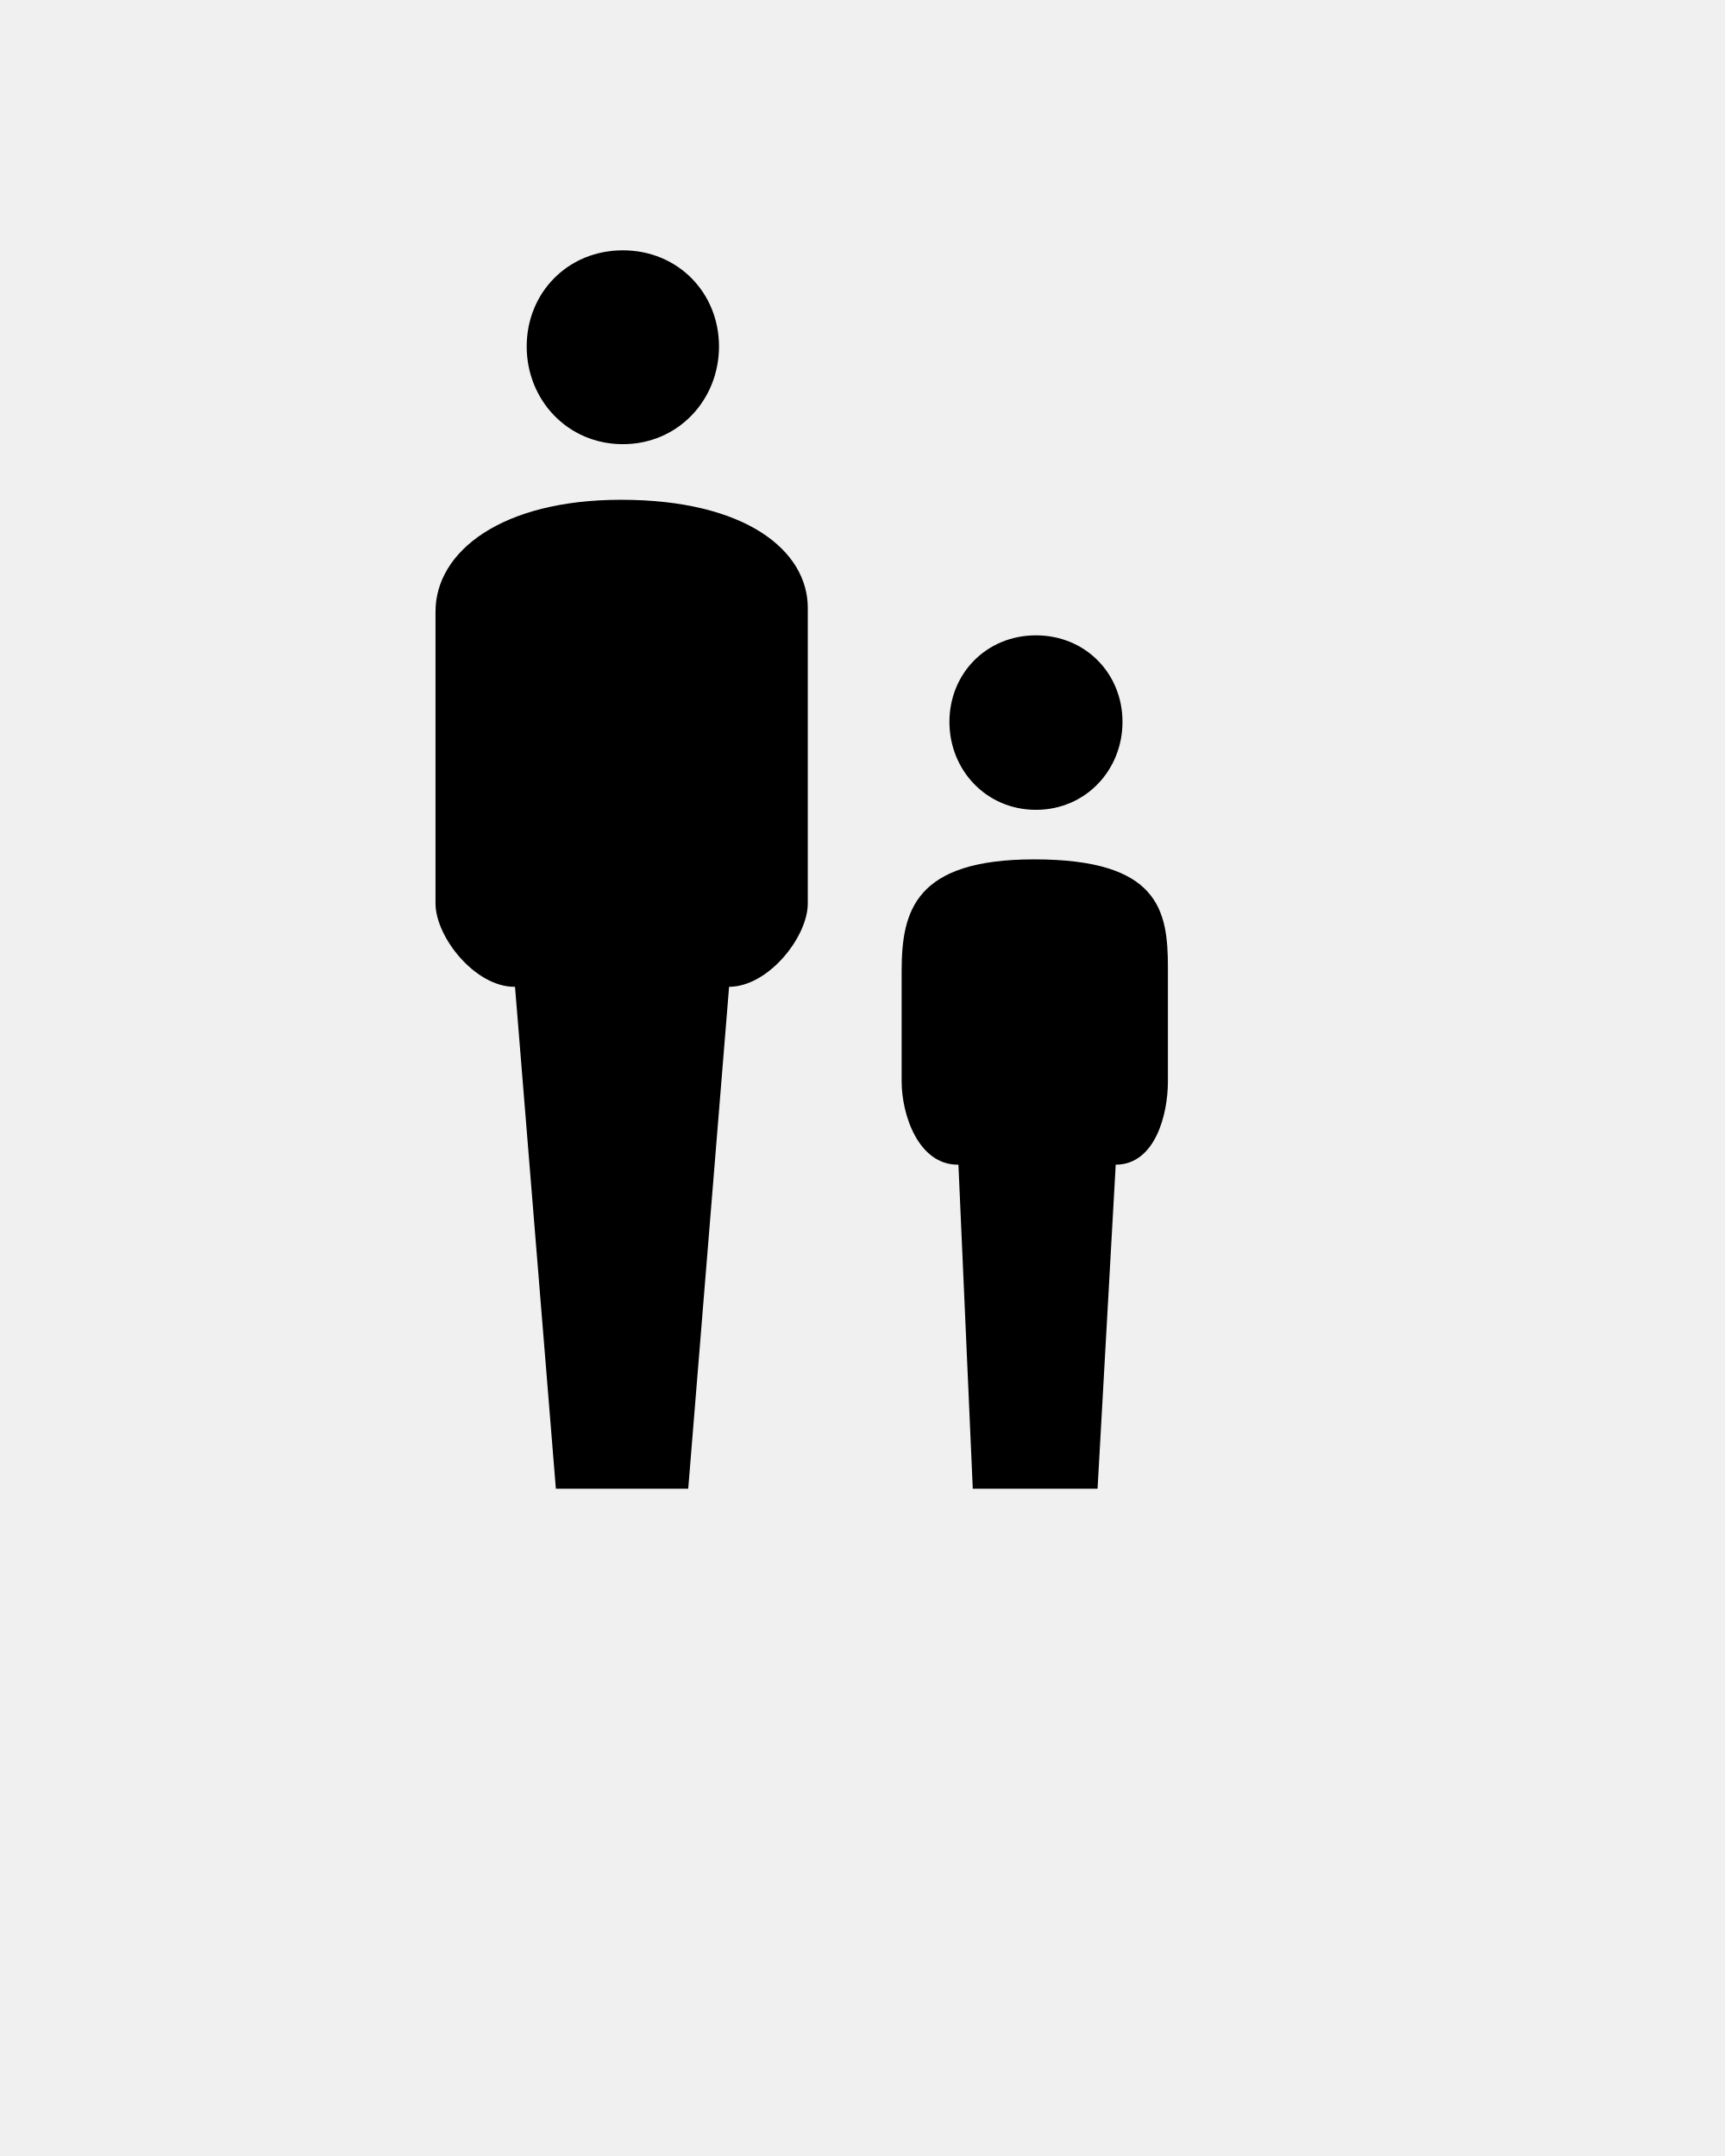
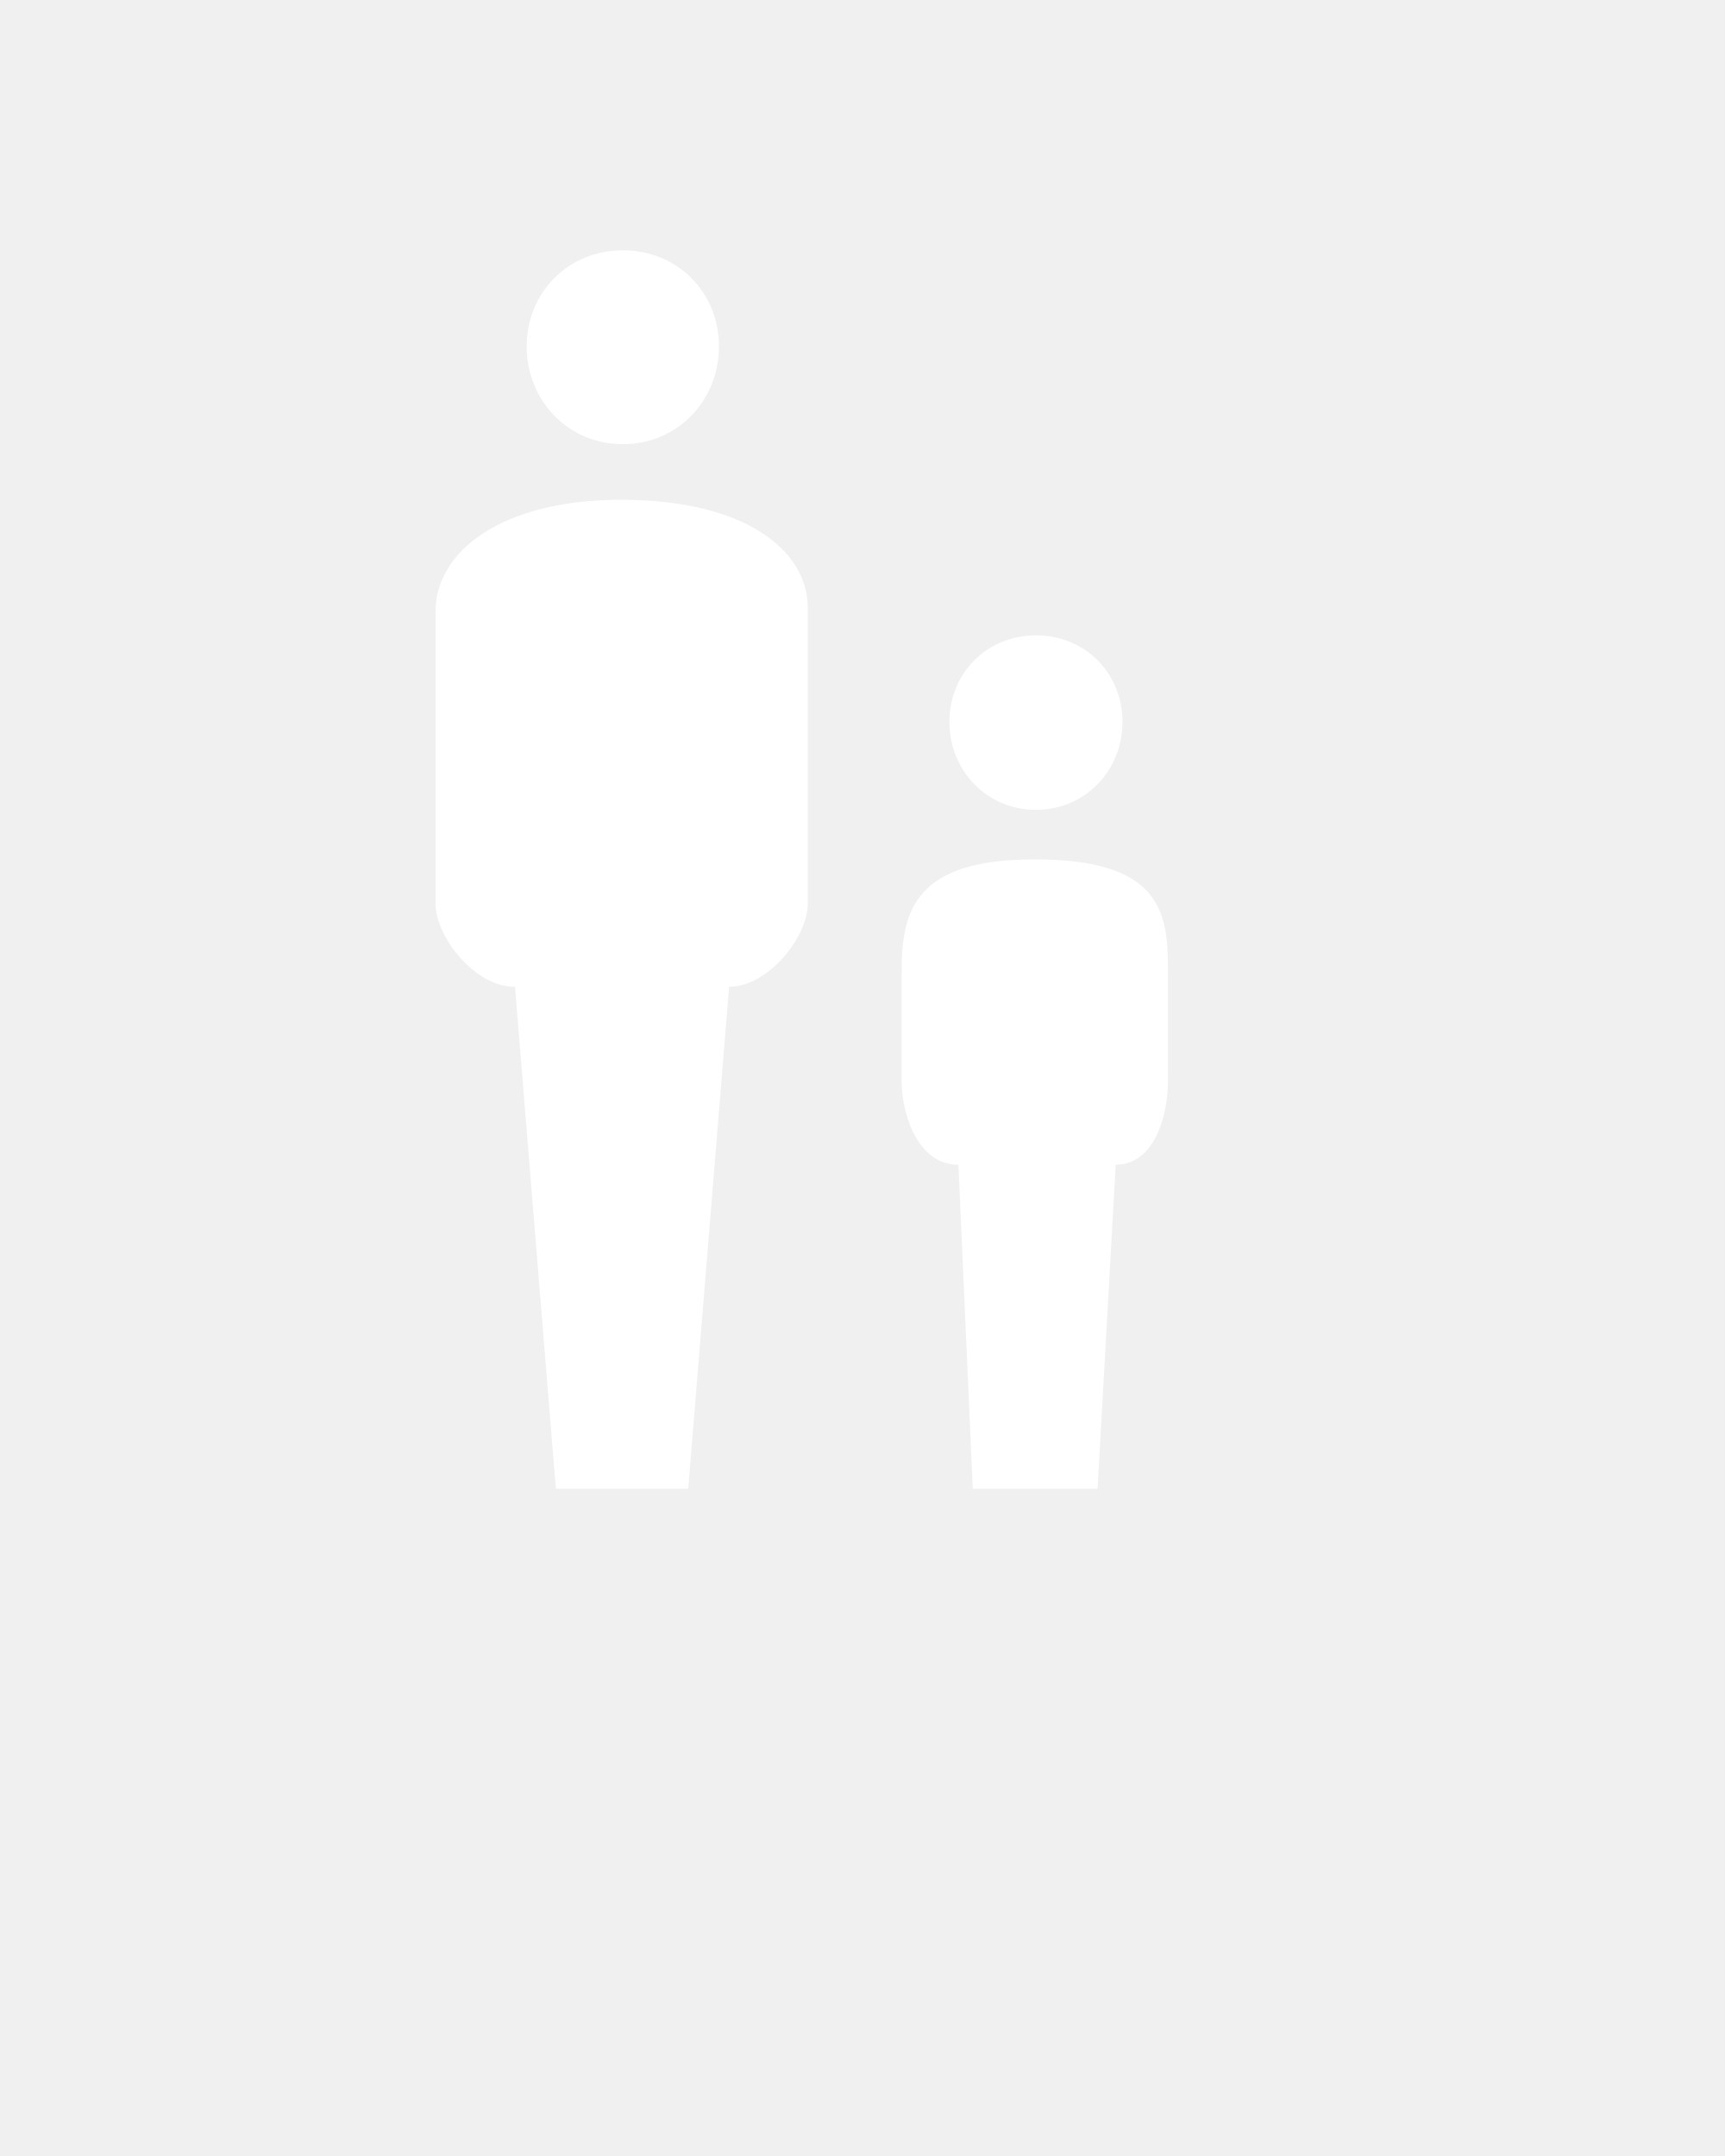
<svg xmlns="http://www.w3.org/2000/svg" version="1.1" x="0px" y="0px" viewBox="0 0 100 125" enable-background="new 0 0 100 100" xml:space="preserve">
  <g>
-     <path d="M65.072,41.853c0-2.796-2.138-5.017-5.017-5.017c-2.878,0-5.016,2.221-5.016,5.017c0,2.796,2.138,5.099,5.016,5.099   C62.935,46.951,65.072,44.648,65.072,41.853z" />
-     <path d="M59.955,49.824c-6.916,0-7.686,2.988-7.686,6.485v6.387c0,1.941,0.972,4.83,3.255,4.83h0.037l0.832,18.786h7.234   l1.052-18.786c2.279-0.006,3.026-2.892,3.026-4.83V56.09C67.705,52.774,67.185,49.824,59.955,49.824z" />
-     <path d="M41.681,20.087c0-3.107-2.376-5.574-5.574-5.574c-3.198,0-5.574,2.467-5.574,5.574c0,3.106,2.376,5.665,5.574,5.665   C39.305,25.752,41.681,23.193,41.681,20.087z" />
-     <path d="M36.005,28.976c-6.915,0-10.758,2.988-10.758,6.484v16.921c0,1.941,2.289,4.832,4.571,4.832h0.038l2.368,29.1h7.673   l2.369-29.1c2.279-0.008,4.562-2.893,4.562-4.832V35.242C46.828,31.928,43.235,28.976,36.005,28.976z" />
+     <path fill="white" d="M65.072,41.853c0-2.796-2.138-5.017-5.017-5.017c-2.878,0-5.016,2.221-5.016,5.017c0,2.796,2.138,5.099,5.016,5.099   C62.935,46.951,65.072,44.648,65.072,41.853z" />
+     <path fill="white" d="M59.955,49.824c-6.916,0-7.686,2.988-7.686,6.485v6.387c0,1.941,0.972,4.83,3.255,4.83h0.037l0.832,18.786h7.234   l1.052-18.786c2.279-0.006,3.026-2.892,3.026-4.83V56.09C67.705,52.774,67.185,49.824,59.955,49.824z" />
+     <path fill="white" d="M41.681,20.087c0-3.107-2.376-5.574-5.574-5.574c-3.198,0-5.574,2.467-5.574,5.574c0,3.106,2.376,5.665,5.574,5.665   C39.305,25.752,41.681,23.193,41.681,20.087z" />
+     <path fill="white" d="M36.005,28.976c-6.915,0-10.758,2.988-10.758,6.484v16.921c0,1.941,2.289,4.832,4.571,4.832h0.038l2.368,29.1h7.673   l2.369-29.1c2.279-0.008,4.562-2.893,4.562-4.832V35.242C46.828,31.928,43.235,28.976,36.005,28.976z" />
  </g>
</svg>
